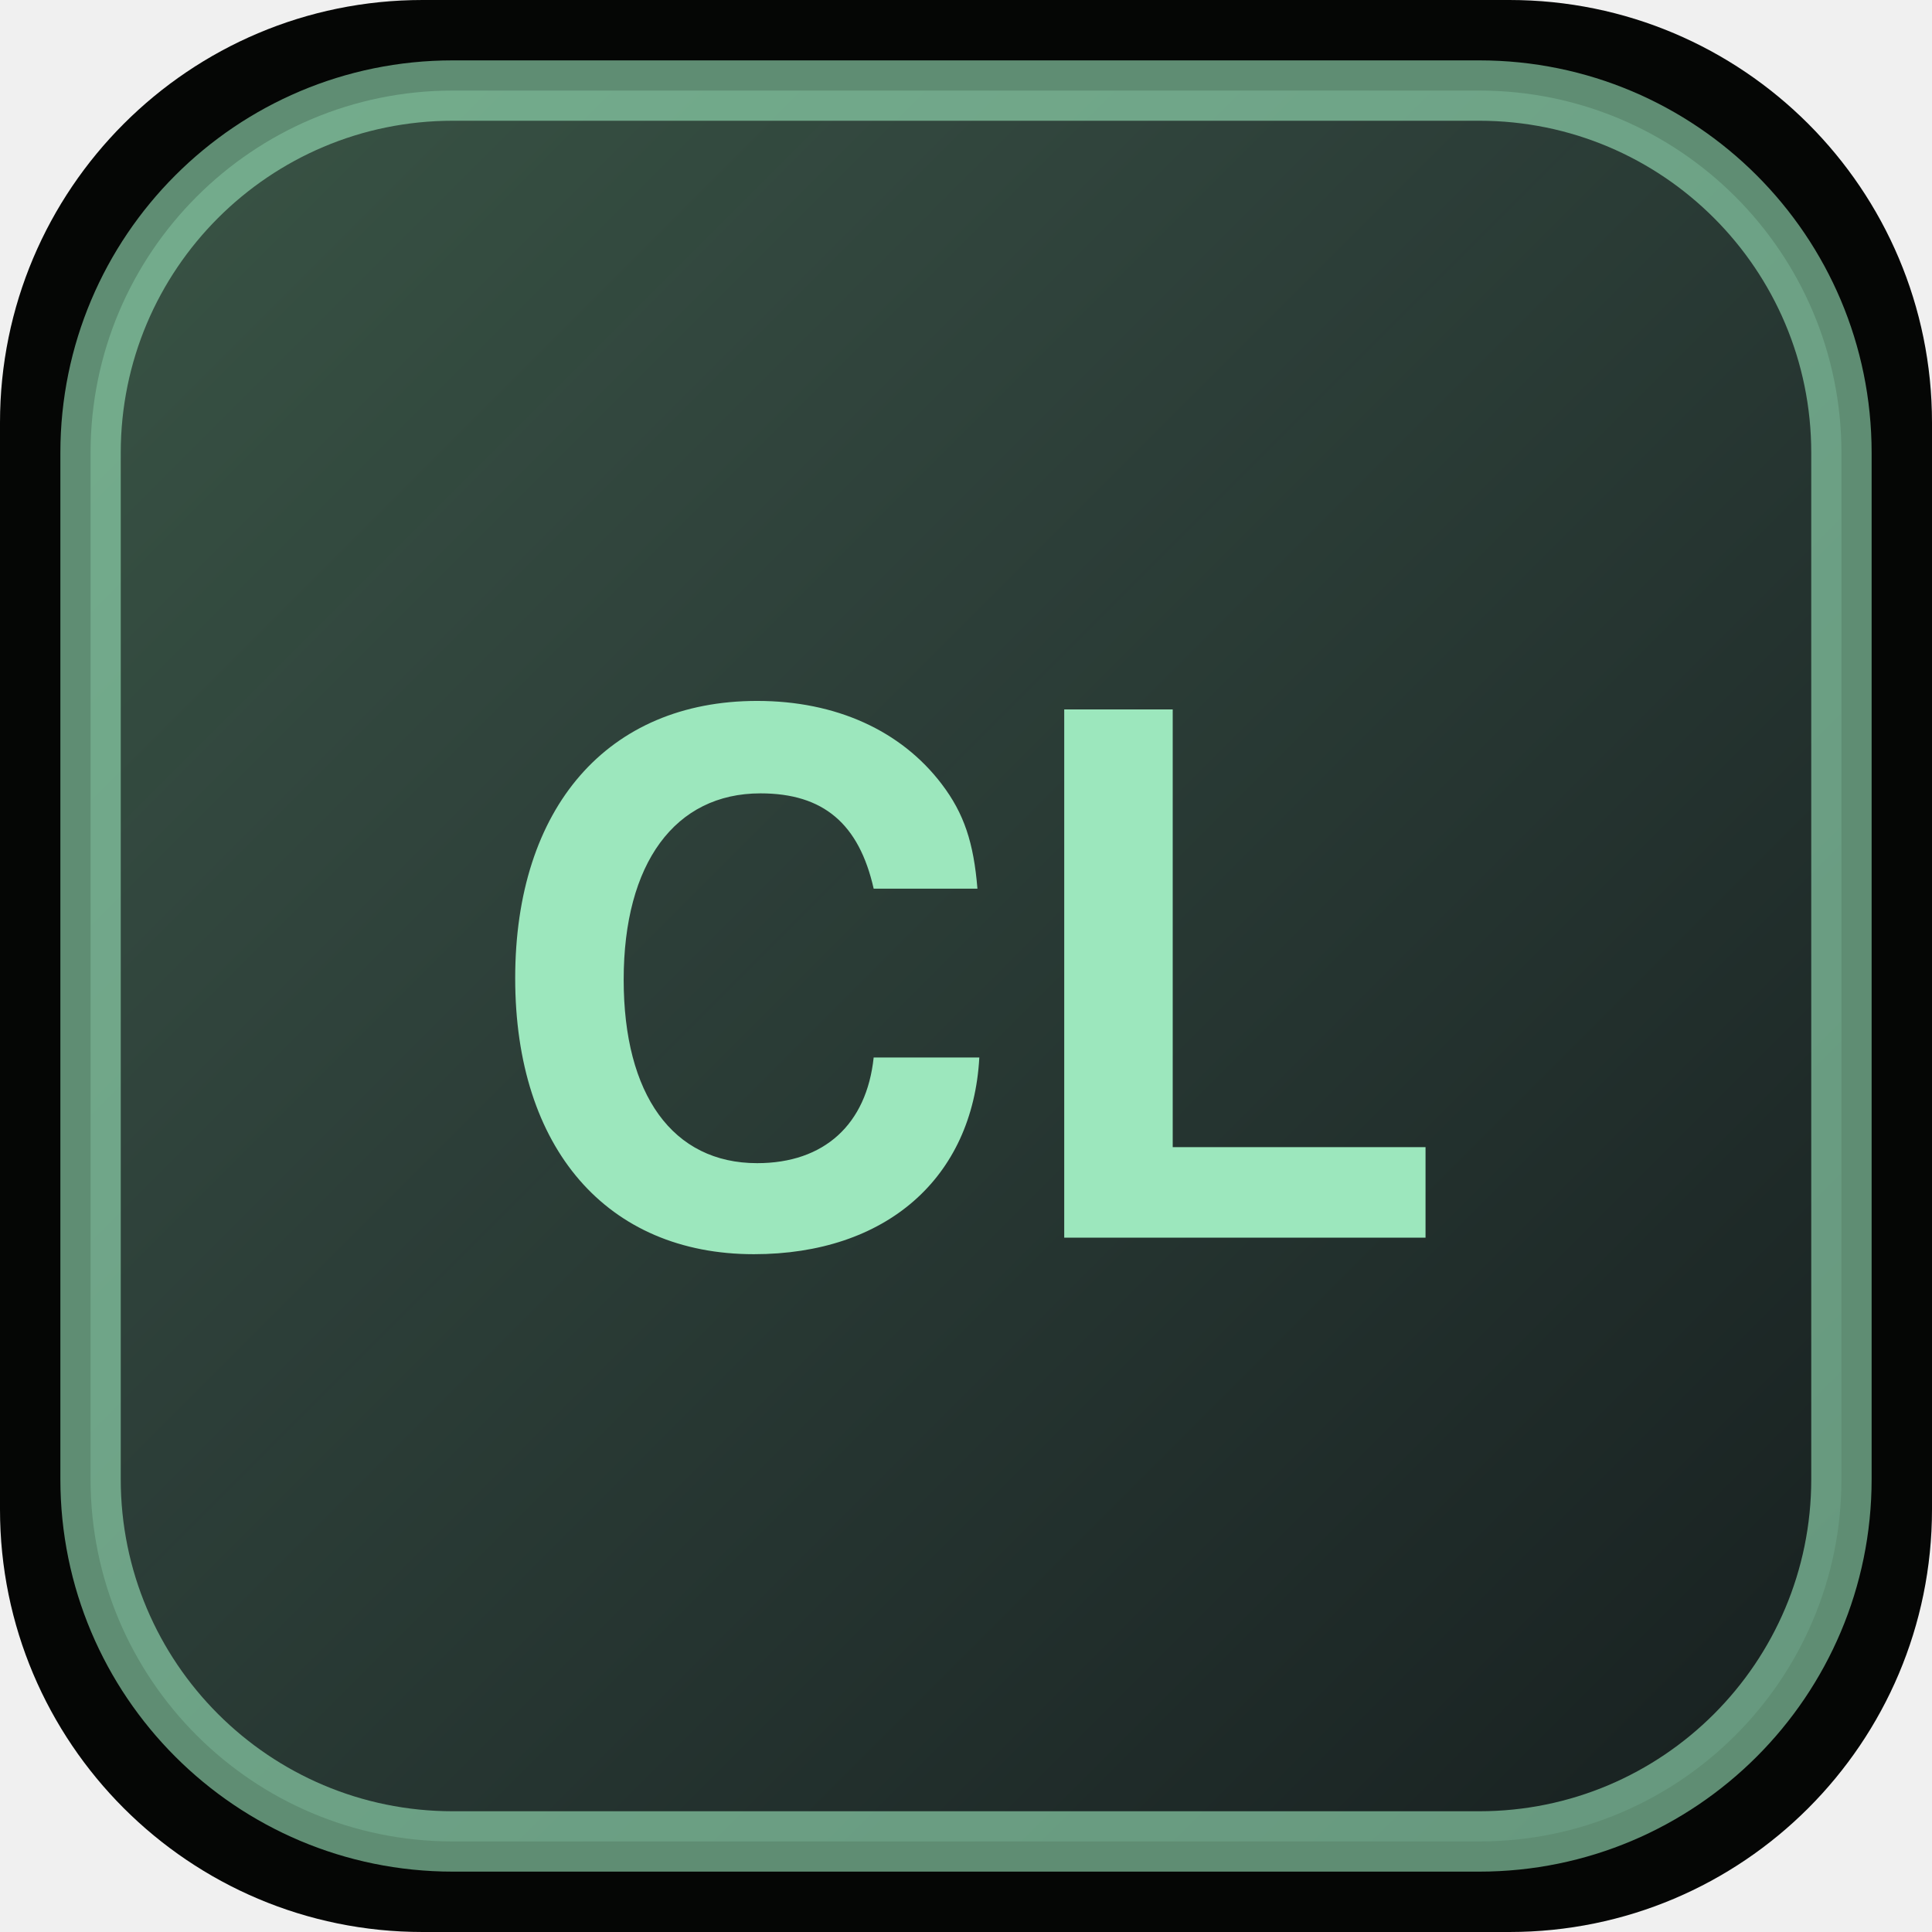
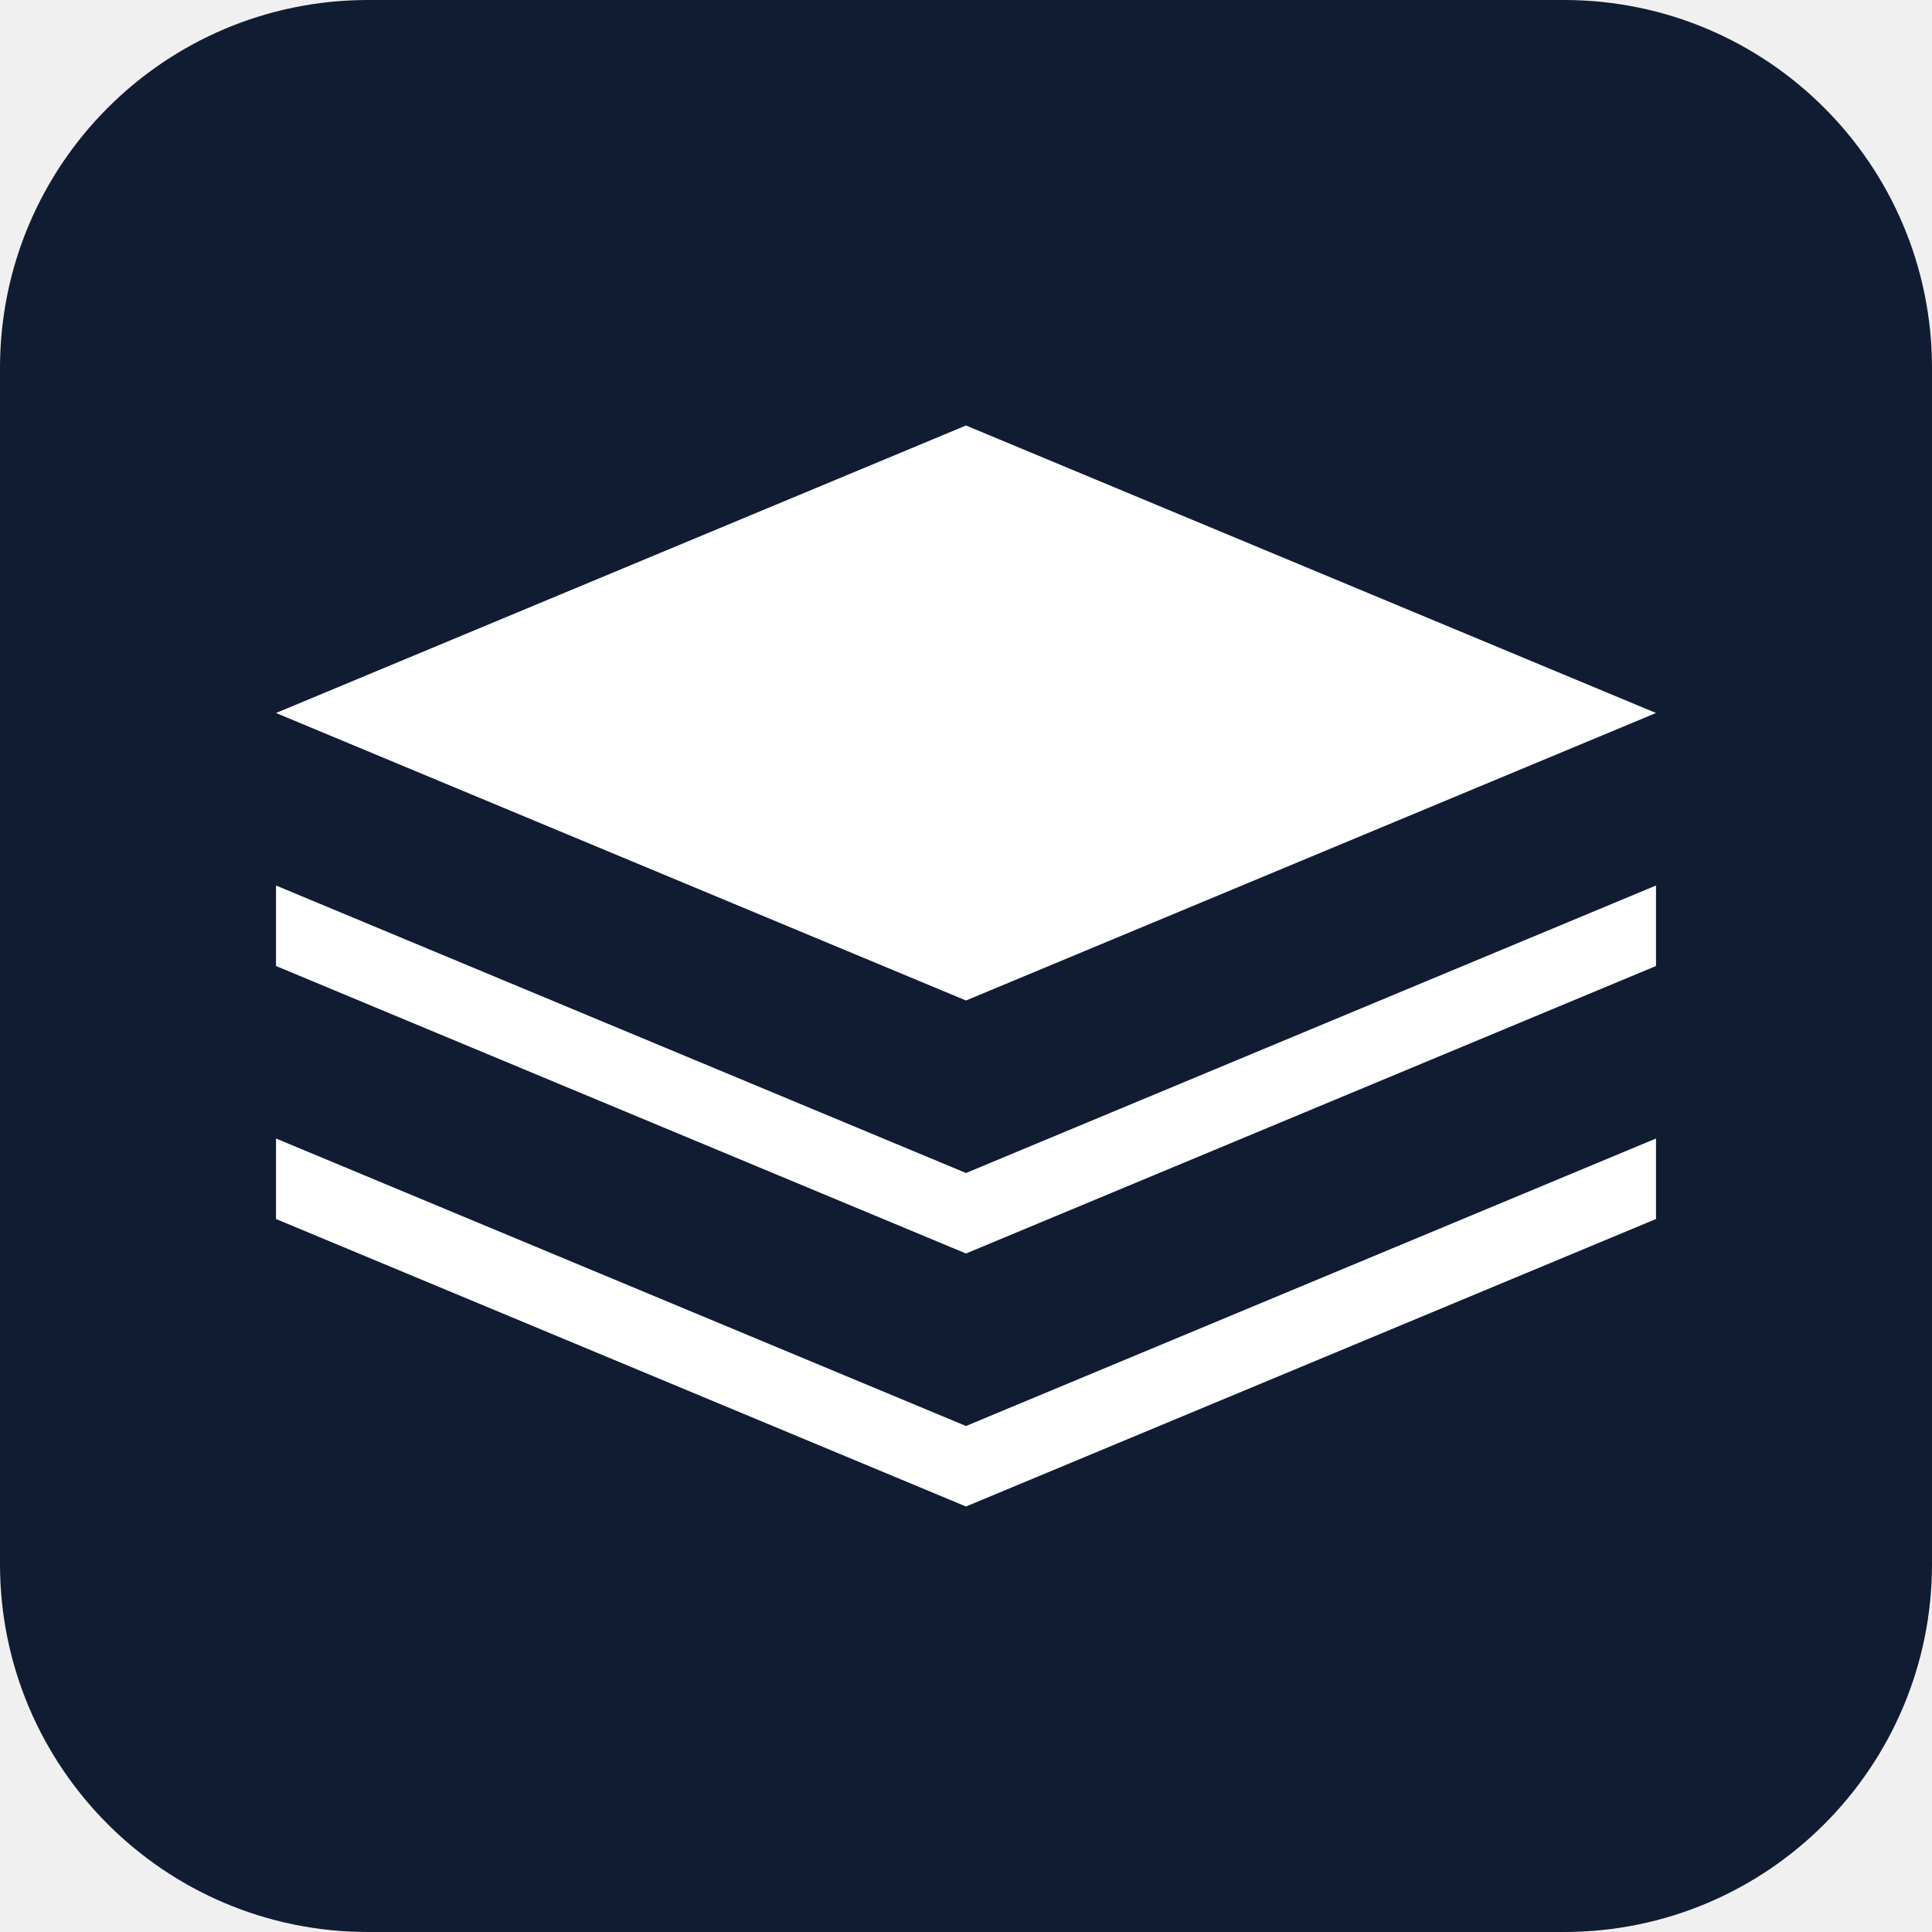
- <svg xmlns="http://www.w3.org/2000/svg" width="64" height="64" viewBox="0 0 64 64">
-   <defs>
-     <linearGradient id="tile" x1="0" y1="0" x2="1" y2="1">
-       <stop offset="0%" stop-color="#9ce7bd" stop-opacity="0.35" />
-       <stop offset="100%" stop-color="#9fdde0" stop-opacity="0.12" />
-     </linearGradient>
-   </defs>
-   <rect width="64" height="64" rx="14" fill="#050605" />
-   <rect x="3" y="3" width="58" height="58" rx="12" fill="url(#tile)" stroke="#9ce7bd" stroke-opacity="0.6" stroke-width="2" />
-   <text x="32" y="41" text-anchor="middle" font-family="Helvetica Neue, Helvetica, Arial, sans-serif" font-size="24" font-weight="bold" fill="#9ce7bd">CL</text>
+ <svg xmlns="http://www.w3.org/2000/svg" width="336" height="336" viewBox="0 0 336 336" role="img" aria-label="Cognitive Layer">
+   <rect width="336" height="336" rx="64" fill="#101C32" />
+   <g transform="translate(48,74)">
+     <polygon points="120,0 240,50 120,100 0,50" fill="#FFFFFF" />
+     <polygon points="0,80 120,130 240,80 240,94 120,144 0,94" fill="#FFFFFF" />
+     <polygon points="0,124 120,174 240,124 240,138 120,188 0,138" fill="#FFFFFF" />
+   </g>
</svg>
